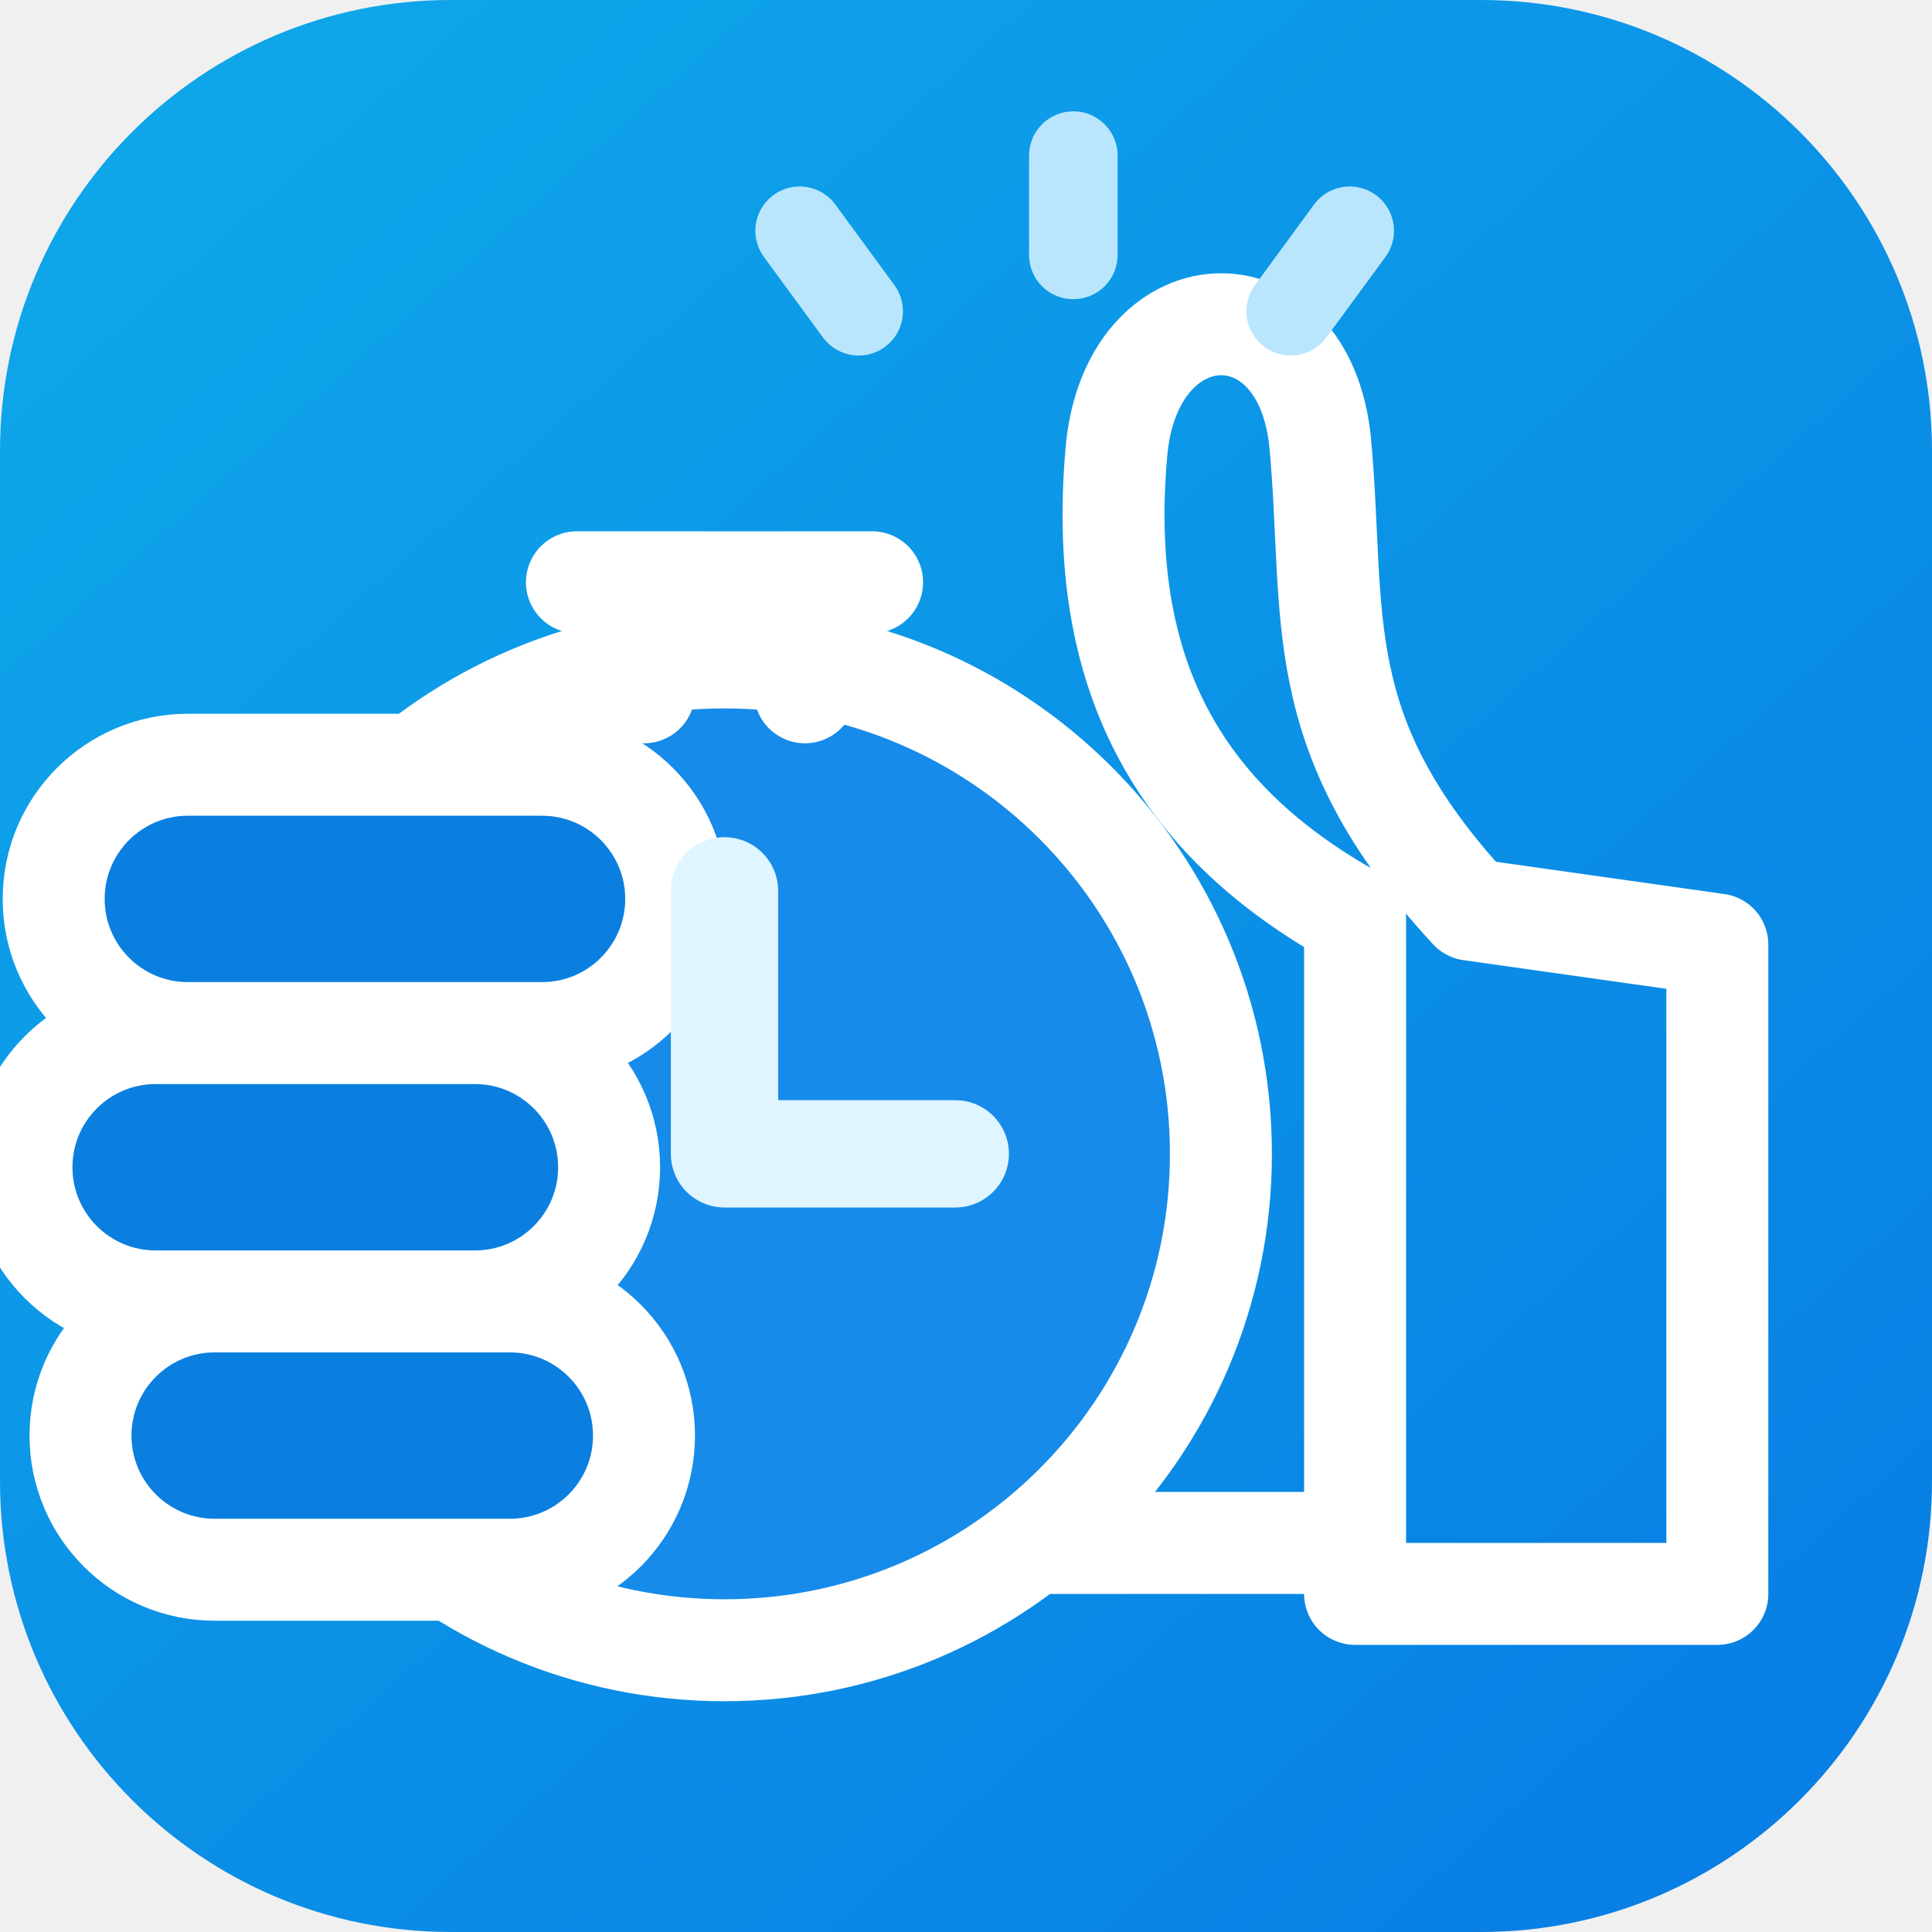
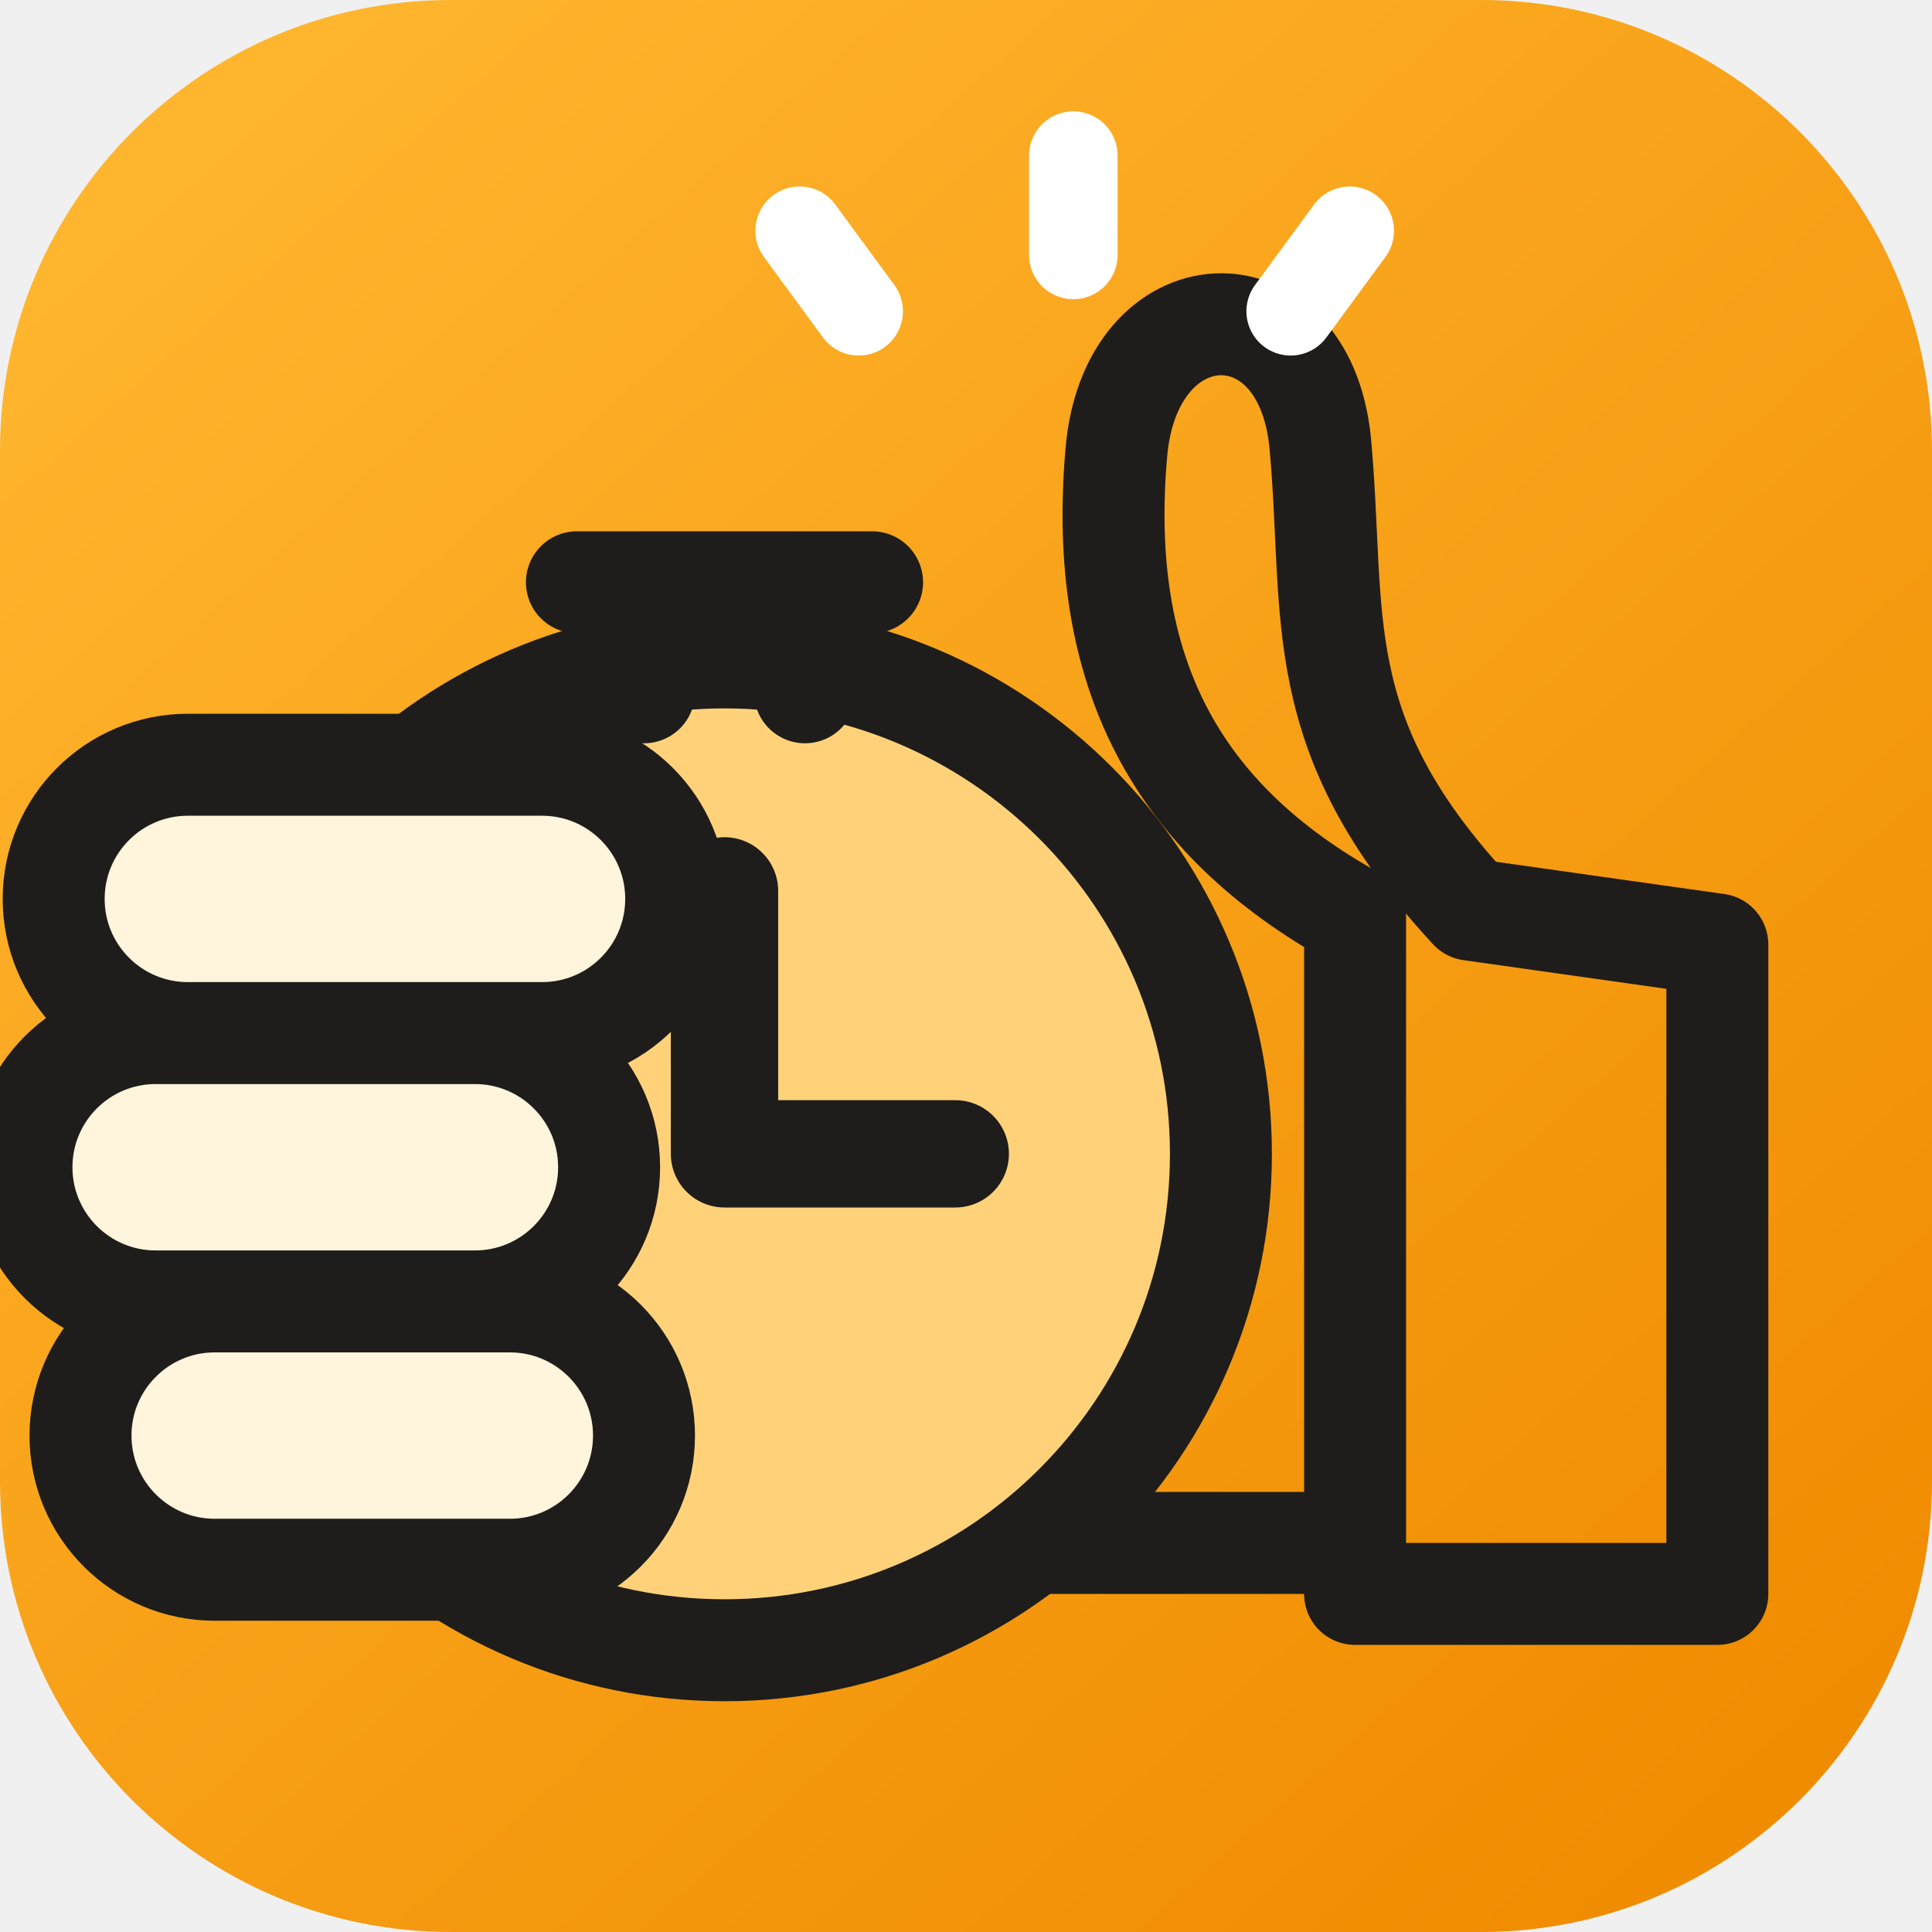
<svg xmlns="http://www.w3.org/2000/svg" viewBox="0 0 180 180">
  <defs>
    <linearGradient id="bg" x1="20" y1="12" x2="160" y2="170" gradientUnits="userSpaceOnUse">
-       <stop stop-color="#0ea5e9" />
-       <stop offset="1" stop-color="#087fe4" />
+       <stop stop-color="#ffb52e" />
+       <stop offset="1" stop-color="#f08c00" />
    </linearGradient>
  </defs>
  <rect width="180" height="180" rx="42" fill="url(#bg)" />
-   <g transform="translate(0 10) scale(2.5)" fill="none" stroke="#fff" stroke-width="3.8" stroke-linecap="round" stroke-linejoin="round">
+   <g transform="translate(0 10) scale(2.5)" fill="none" stroke="#1f1d1b" stroke-width="3.8" stroke-linecap="round" stroke-linejoin="round">
    <path d="M35.5 53.5h15V30.2c-6.7-3.7-9.6-9.2-8.9-17.3.5-6.2 7-6.5 7.6-.4.6 6.5-.5 10.8 5.6 17.4l9.2 1.3v24.2H50.5" />
-     <circle cx="27" cy="39" r="18.5" fill="#168bea" />
+     <circle cx="27" cy="39" r="18.5" fill="#ffd27a" />
    <path d="M21.5 17.7h11M24 17.7v4.1m6-4.1v4.1" />
-     <path d="M7 24.5h13.2a5 5 0 0 1 0 10H7a5 5 0 0 1 0-10Zm-1.2 10h11.9a5 5 0 0 1 0 10H5.8a5 5 0 0 1 0-10Zm2.2 10h11a5 5 0 0 1 0 10H8a5 5 0 0 1 0-10Z" fill="#0b7fe0" />
-     <path d="M27 29.2V39h8.6" stroke="#dff5ff" stroke-width="4" />
-     <path d="M40 5.5V1.8m8.1 5.8 2.2-3M32 7.6l-2.2-3" stroke="#bae6fd" stroke-width="3.3" />
+     <path d="M7 24.5h13.2a5 5 0 0 1 0 10H7a5 5 0 0 1 0-10Zm-1.2 10h11.9a5 5 0 0 1 0 10H5.8a5 5 0 0 1 0-10Zm2.2 10h11a5 5 0 0 1 0 10H8a5 5 0 0 1 0-10Z" fill="#fff4dc" />
+     <path d="M27 29.2V39h8.6" stroke="#1f1d1b" stroke-width="4" />
+     <path d="M40 5.5V1.8m8.1 5.8 2.2-3M32 7.6l-2.2-3" stroke="#fff" stroke-width="3.3" />
  </g>
</svg>
